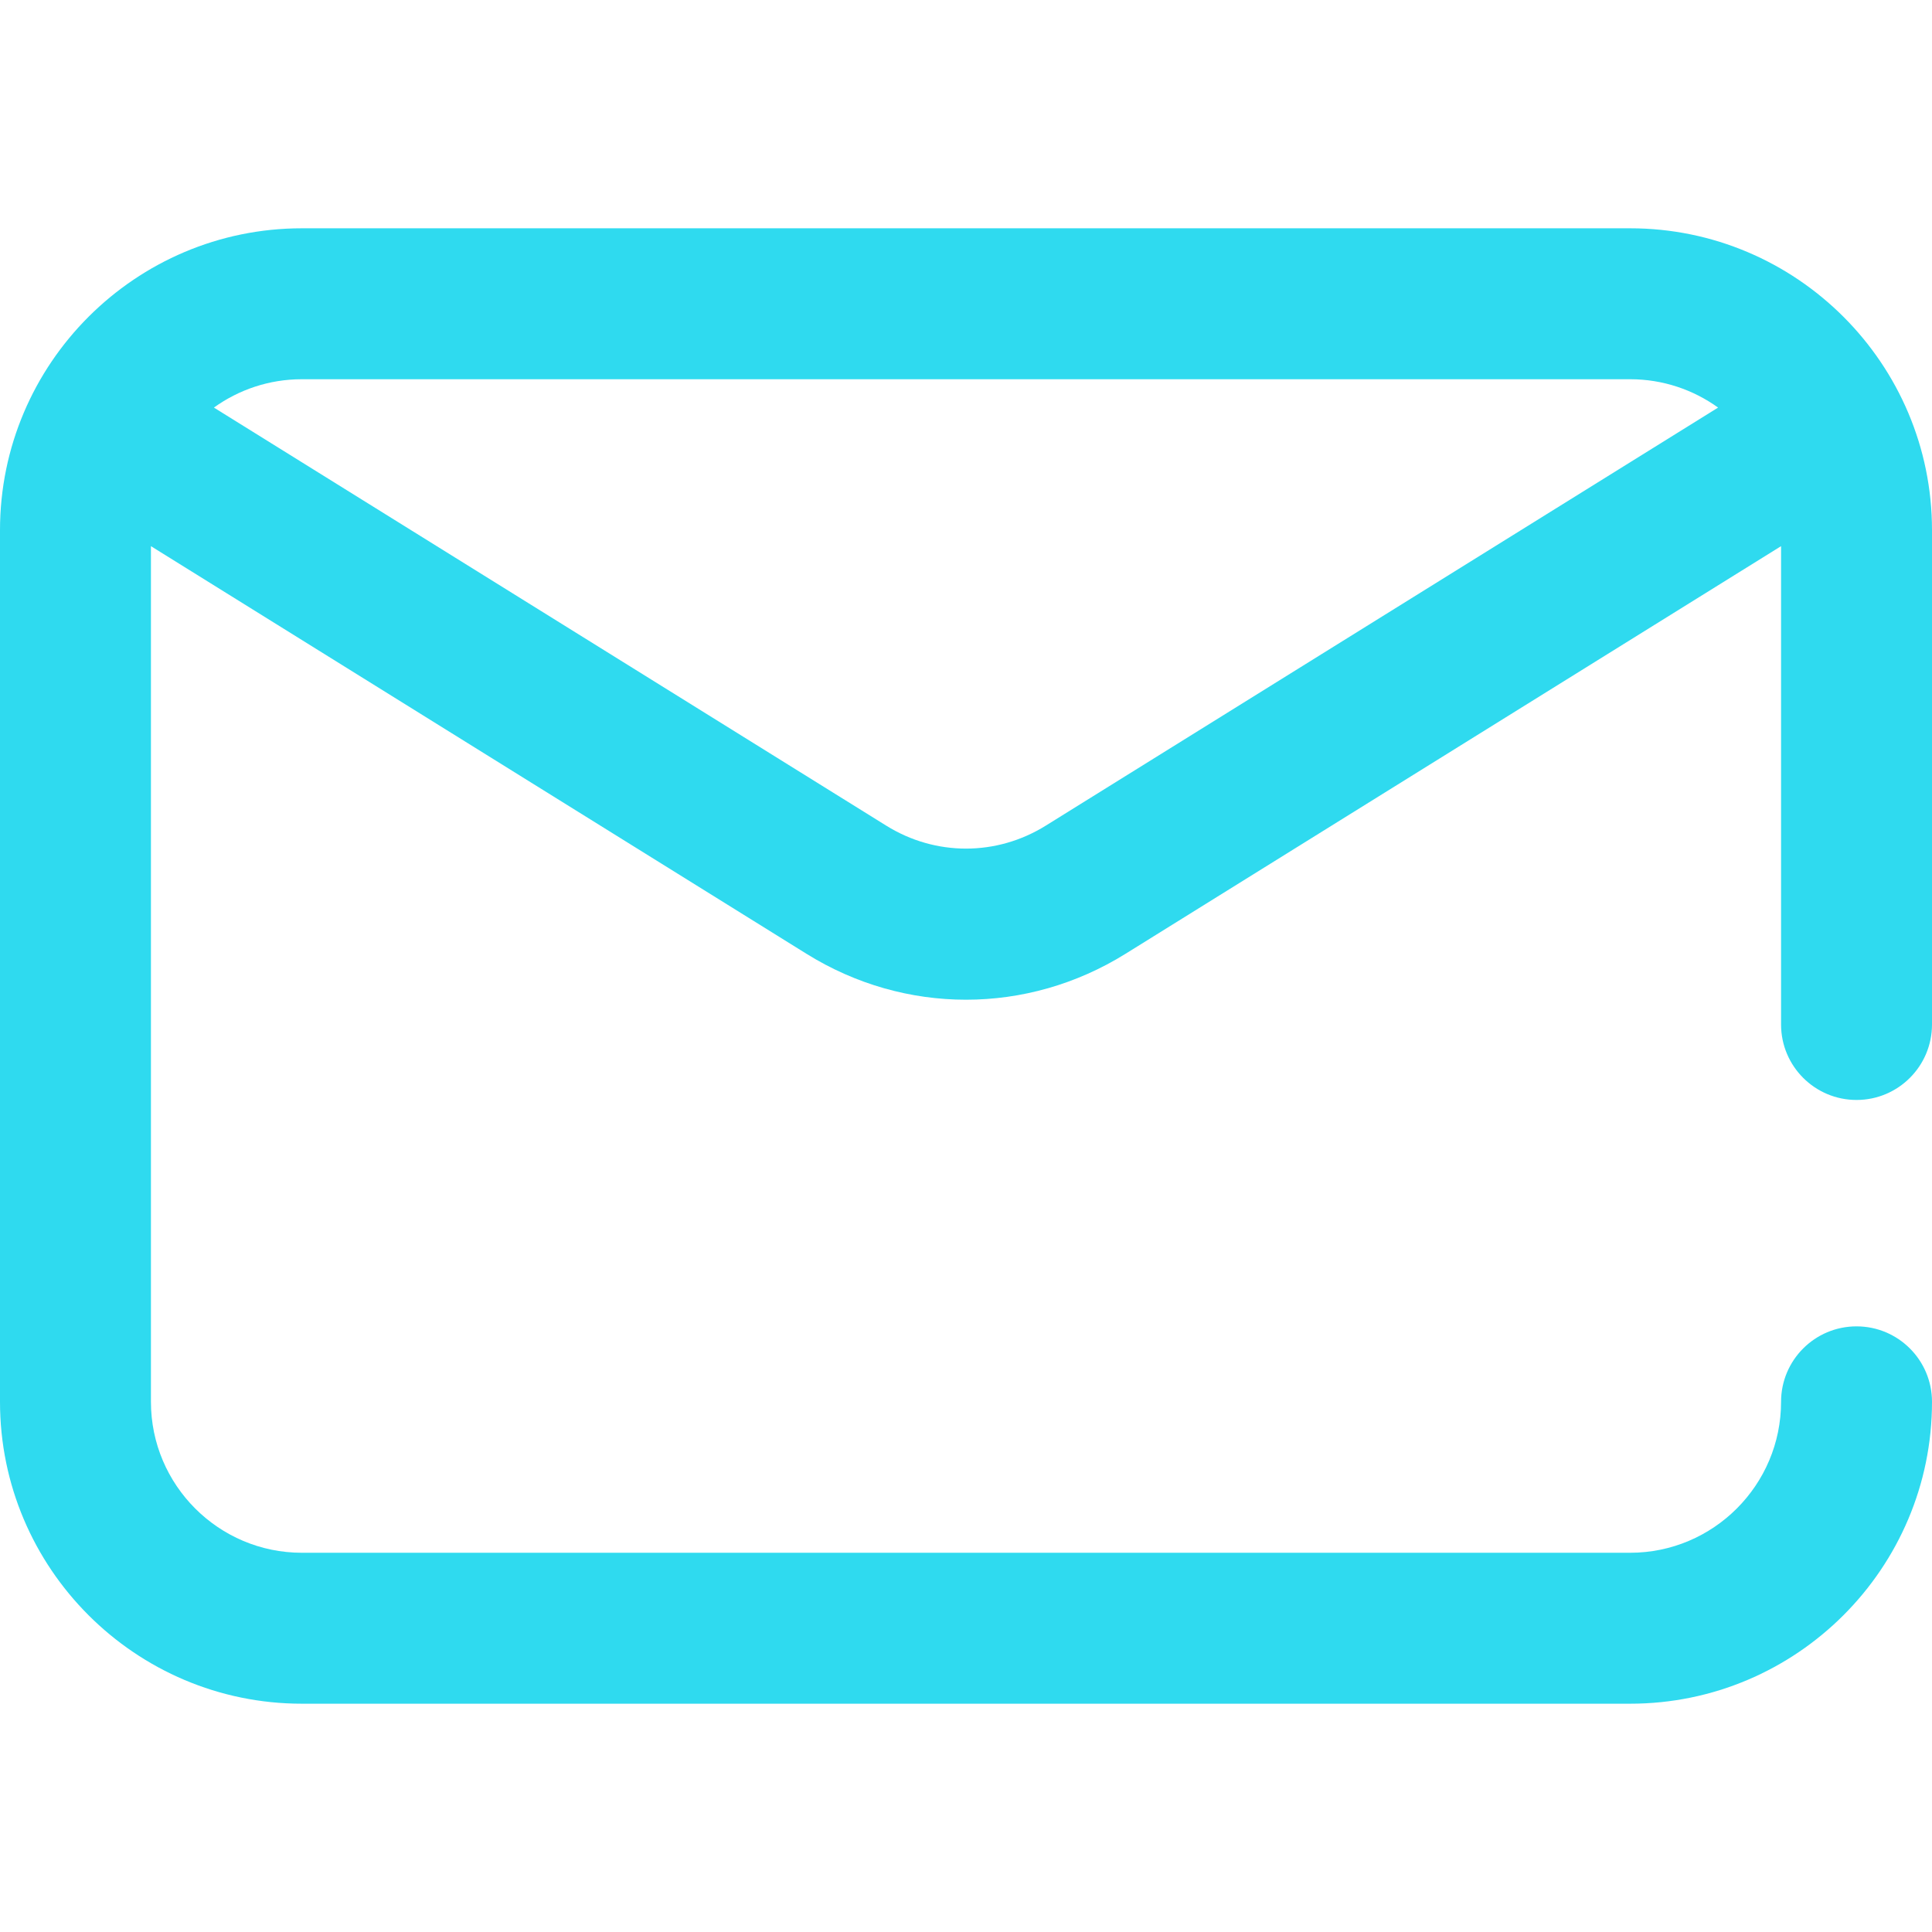
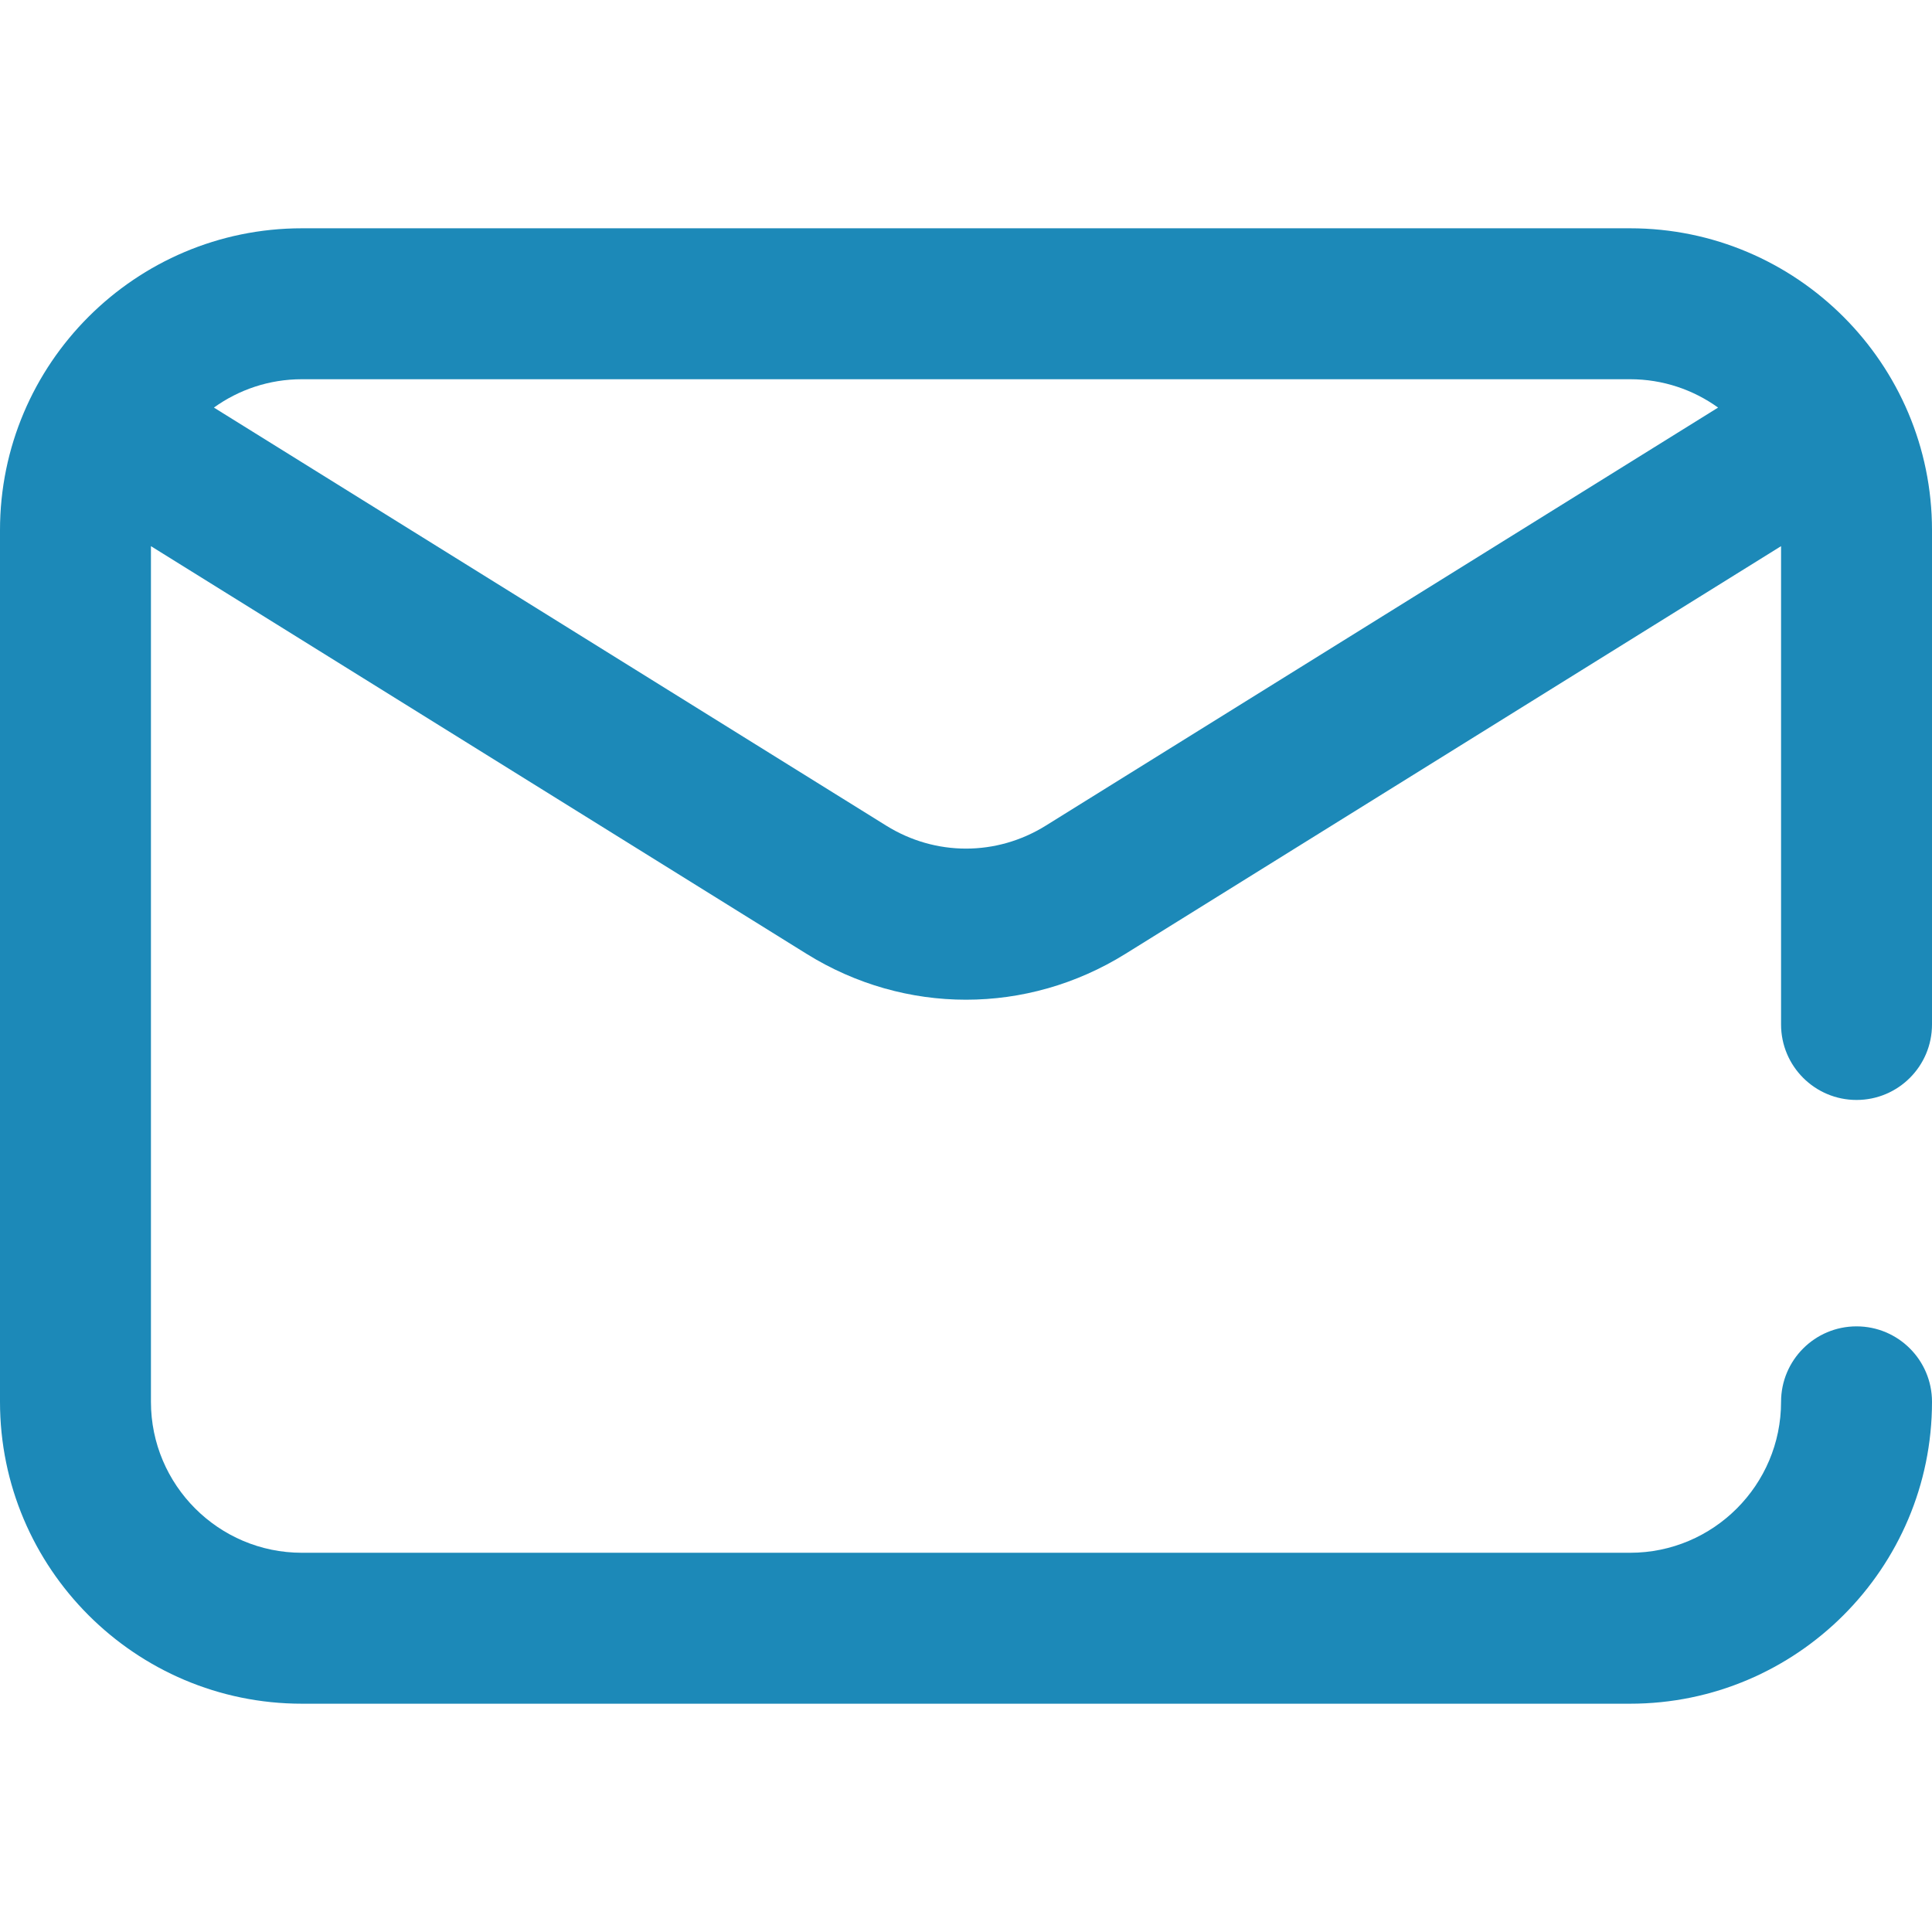
<svg xmlns="http://www.w3.org/2000/svg" version="1.1" id="Capa_1" x="0px" y="0px" viewBox="0 0 512 512" style="enable-background:new 0 0 512 512" xml:space="preserve" width="512px" height="512px">
  <g>
    <g>
      <g>
-         <path d="M492,291.5c11.046,0,20-8.954,20-20v-131c0-44.112-35.888-80-80-80H80c-44.112,0-80,35.888-80,80v231    c0,44.112,35.888,80,80,80h352c44.112,0,80-35.888,80-80c0-11.046-8.954-20-20-20c-11.046,0-20,8.954-20,20    c0,22.056-17.944,40-40,40H80c-22.056,0-40-17.944-40-40V144.738l173.755,108.045c13.029,8.101,27.637,12.152,42.245,12.152    c14.608,0,29.216-4.051,42.245-12.152L472,144.738V271.5C472,282.546,480.954,291.5,492,291.5z M277.122,218.814    c-13.028,8.101-29.216,8.102-42.244,0L56.689,108.012c6.568-4.726,14.62-7.512,23.311-7.512h352    c8.691,0,16.743,2.787,23.311,7.513L277.122,218.814z" data-original="#000000" class="active-path" data-old_color="#000000" fill="#2FDAEF" />
+         <path d="M492,291.5c11.046,0,20-8.954,20-20v-131c0-44.112-35.888-80-80-80H80c-44.112,0-80,35.888-80,80v231    c0,44.112,35.888,80,80,80h352c44.112,0,80-35.888,80-80c0-11.046-8.954-20-20-20c-11.046,0-20,8.954-20,20    c0,22.056-17.944,40-40,40H80c-22.056,0-40-17.944-40-40V144.738l173.755,108.045c13.029,8.101,27.637,12.152,42.245,12.152    c14.608,0,29.216-4.051,42.245-12.152L472,144.738V271.5C472,282.546,480.954,291.5,492,291.5z M277.122,218.814    c-13.028,8.101-29.216,8.102-42.244,0L56.689,108.012c6.568-4.726,14.62-7.512,23.311-7.512h352    c8.691,0,16.743,2.787,23.311,7.513L277.122,218.814z" data-original="#000000" class="active-path" data-old_color="#000000" fill="#1C89B8" />
      </g>
    </g>
  </g>
</svg>
